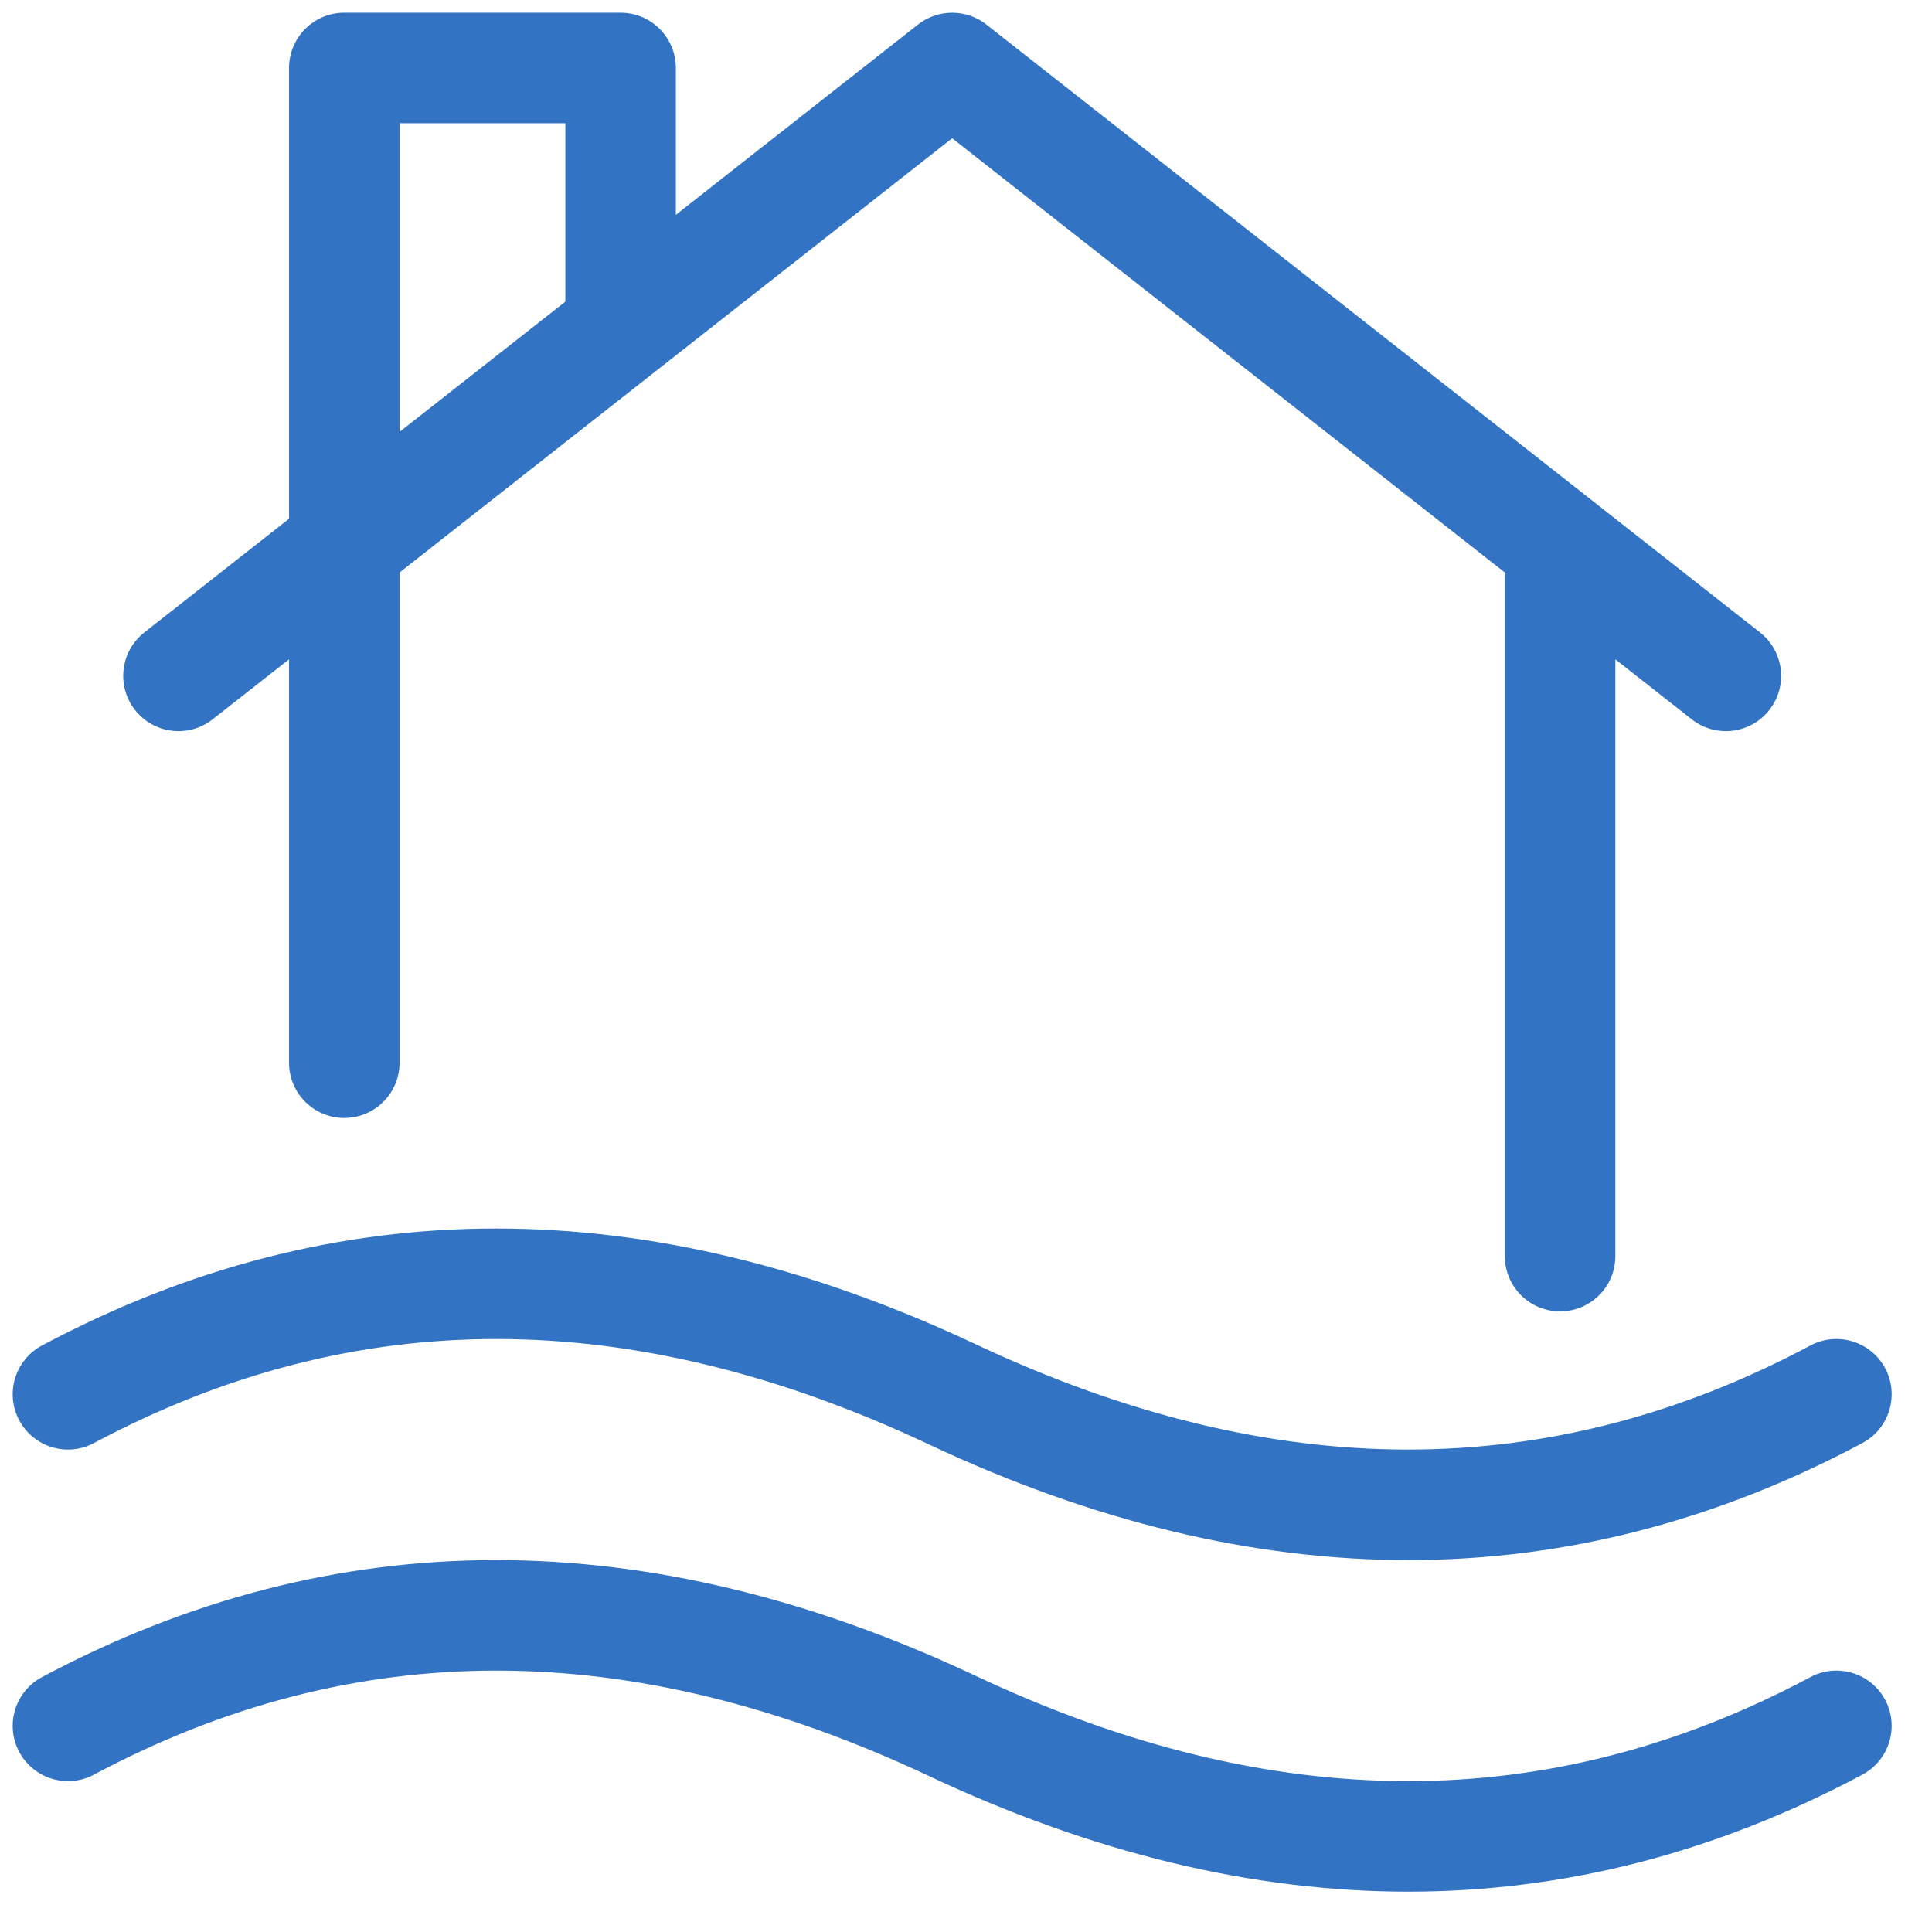
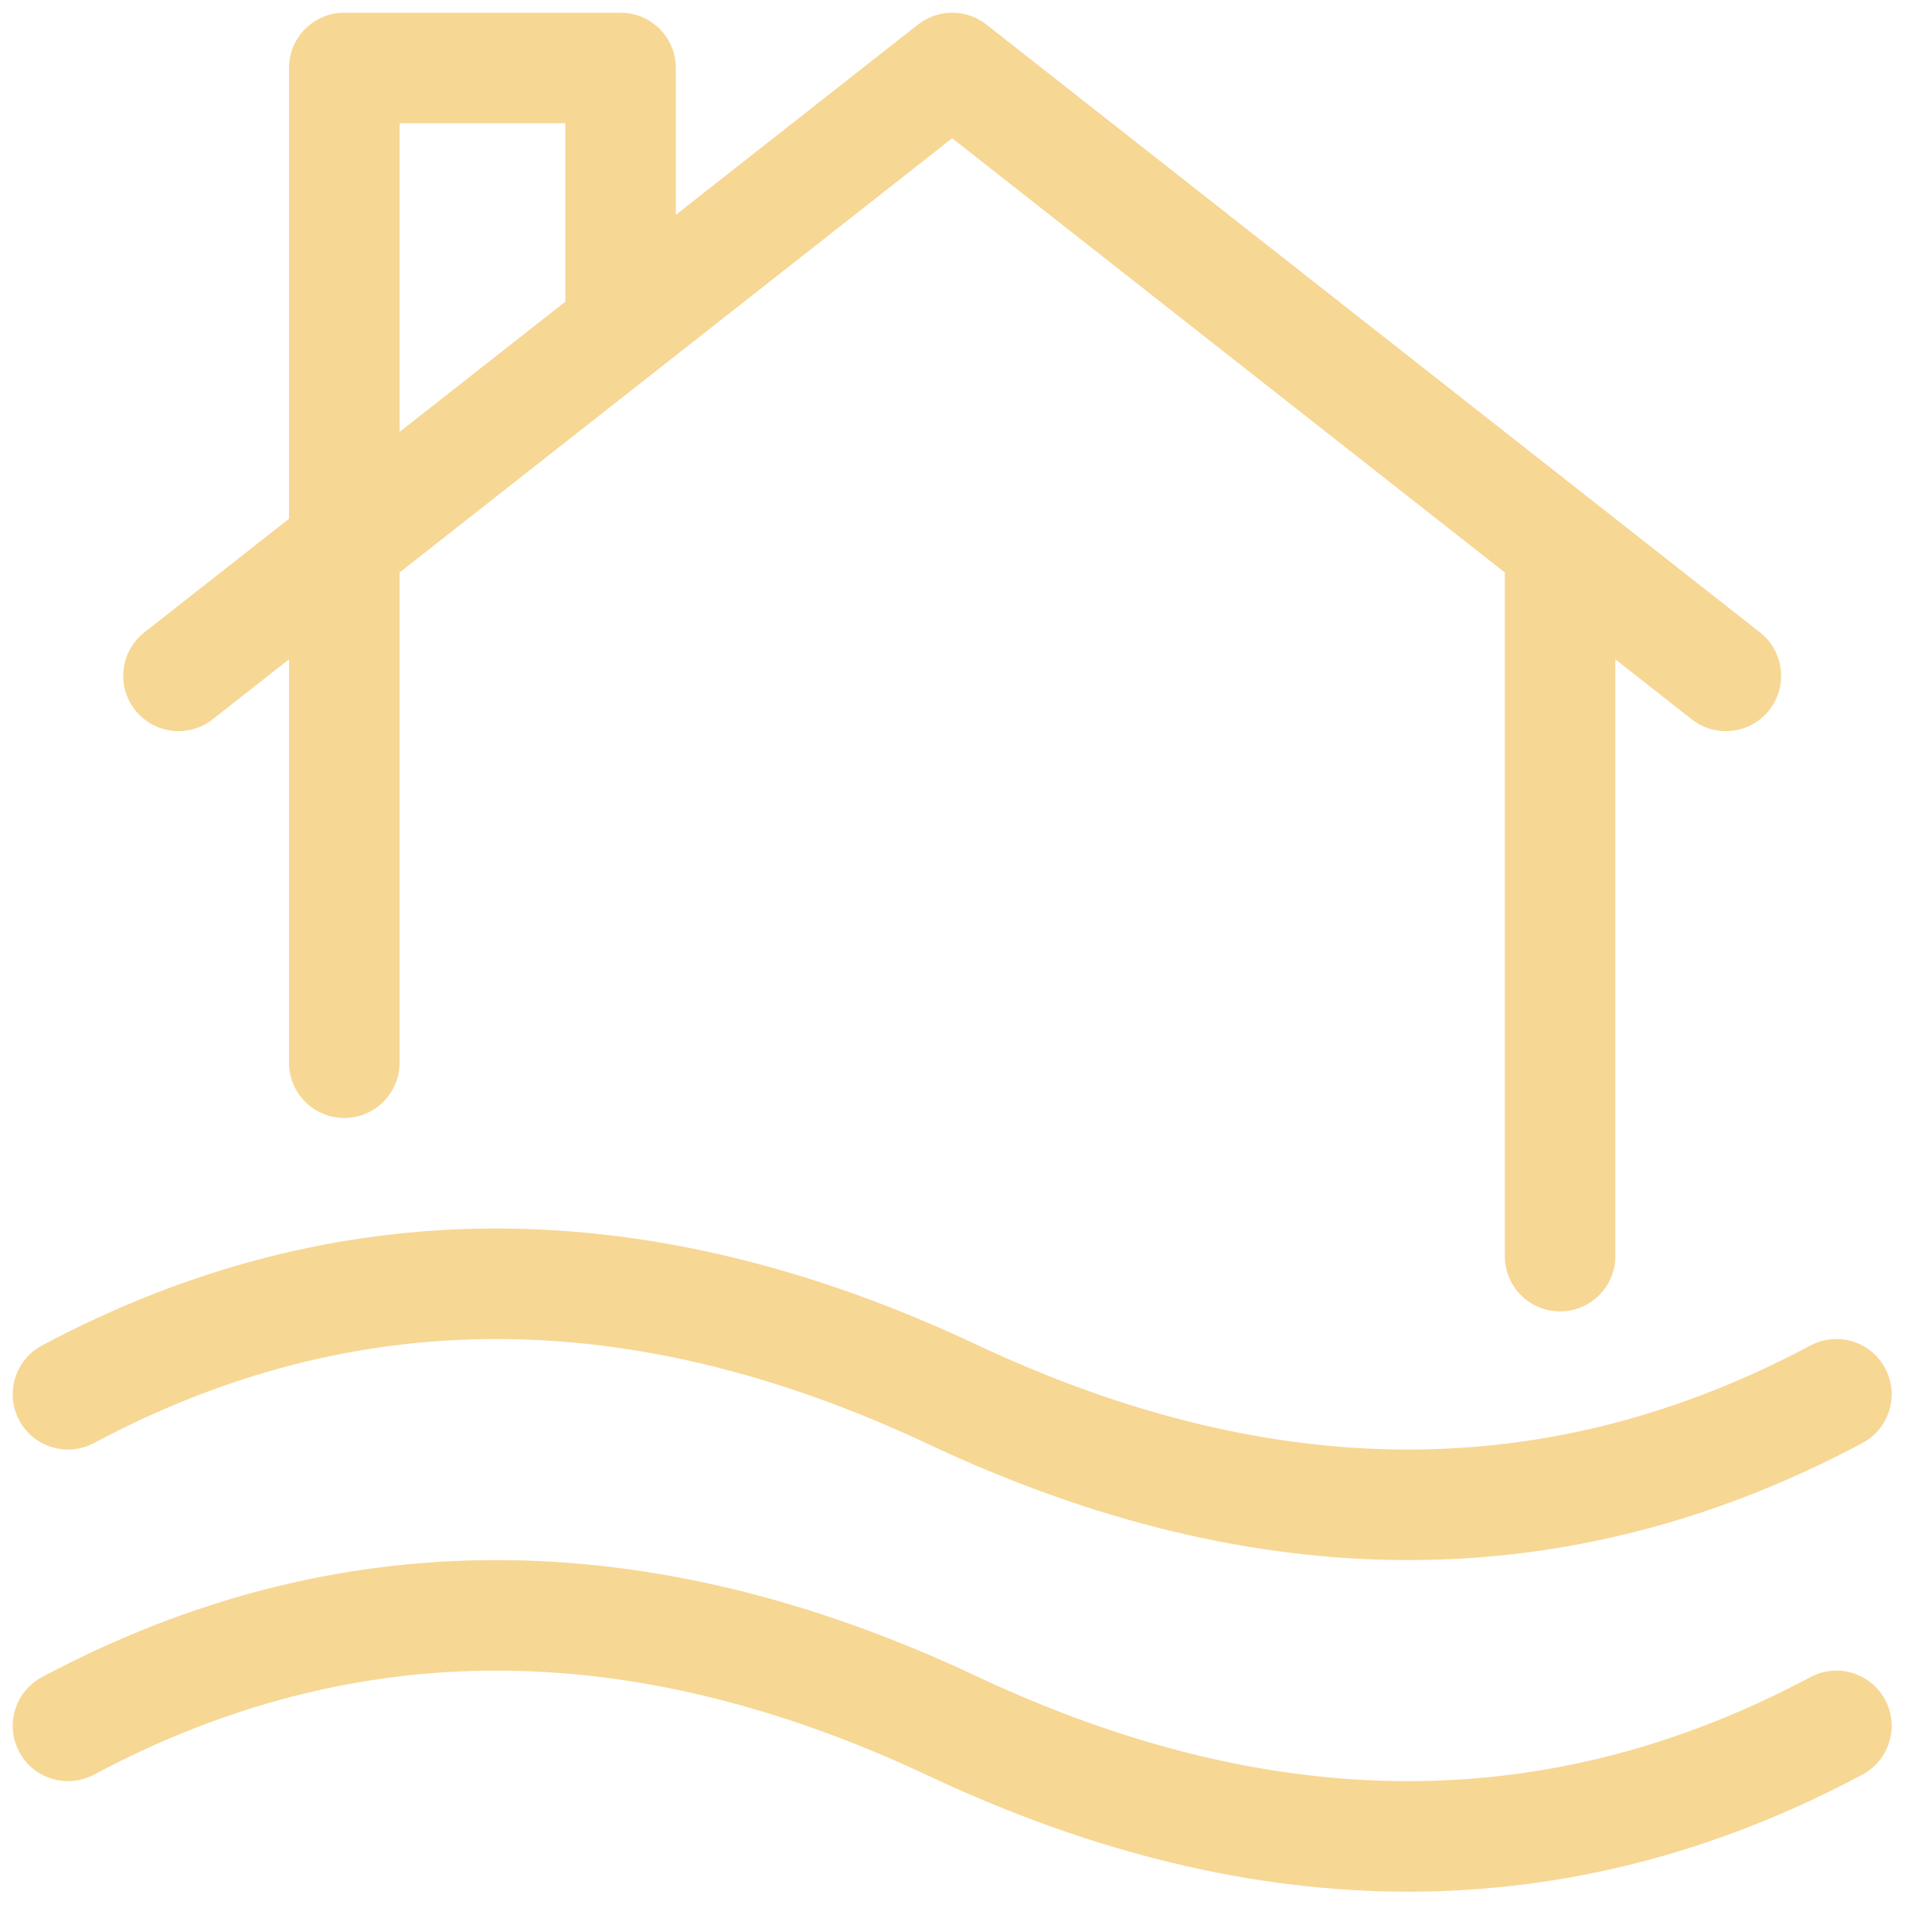
<svg xmlns="http://www.w3.org/2000/svg" width="38px" height="38px" viewBox="0 0 38 38" version="1.1">
  <g id="Page-1" stroke="none" stroke-width="1" fill="none" fill-rule="evenodd">
-     <g id="iPhone-8-Copy-2" transform="translate(-79, -210)" fill="#3373C3">
+     <g id="iPhone-8-Copy-2" transform="translate(-79, -210)" fill="#f7d794">
      <g id="Group-2" transform="translate(16, 180)">
        <g id="Inondation" transform="translate(57, 24)">
          <g id="noun_Flood_2129580-(1)">
            <path d="M37.772,18.968 L37.772,30.707 C37.772,31.307 37.285,31.793 36.685,31.793 C36.084,31.793 35.598,31.307 35.598,30.707 L35.598,17.26 L24.728,8.719 L13.859,17.26 L13.859,26.902 C13.859,27.502 13.372,27.989 12.772,27.989 C12.171,27.989 11.685,27.502 11.685,26.902 L11.685,18.968 L10.182,20.148 C9.71,20.519 9.027,20.437 8.656,19.965 C8.285,19.493 8.367,18.81 8.839,18.439 L11.685,16.203 L11.685,7.337 C11.685,6.737 12.171,6.25 12.772,6.25 L18.207,6.25 C18.807,6.25 19.293,6.737 19.293,7.337 L19.293,10.225 L24.057,6.482 C24.451,6.173 25.006,6.173 25.4,6.482 L40.617,18.439 C41.089,18.81 41.171,19.493 40.8,19.965 C40.429,20.437 39.746,20.519 39.274,20.148 L37.772,18.968 Z M13.859,14.495 L17.12,11.933 L17.12,8.424 L13.859,8.424 L13.859,14.495 Z M7.848,40.905 C7.319,41.187 6.66,40.987 6.378,40.457 C6.095,39.927 6.296,39.269 6.825,38.987 C12.572,35.922 18.73,35.922 25.191,38.962 C31.049,41.719 36.485,41.719 41.608,38.987 C42.138,38.704 42.796,38.904 43.079,39.434 C43.361,39.964 43.161,40.622 42.631,40.905 C36.884,43.97 30.727,43.97 24.265,40.929 C18.408,38.173 12.971,38.173 7.848,40.905 Z M7.848,34.383 C7.319,34.665 6.66,34.465 6.378,33.935 C6.095,33.406 6.296,32.747 6.825,32.465 C12.572,29.4 18.73,29.4 25.191,32.44 C31.049,35.197 36.485,35.197 41.608,32.465 C42.138,32.182 42.796,32.383 43.079,32.912 C43.361,33.442 43.161,34.1 42.631,34.383 C36.884,37.448 30.727,37.448 24.265,34.407 C18.408,31.651 12.971,31.651 7.848,34.383 Z" id="Shape" />
          </g>
        </g>
      </g>
    </g>
  </g>
</svg>
